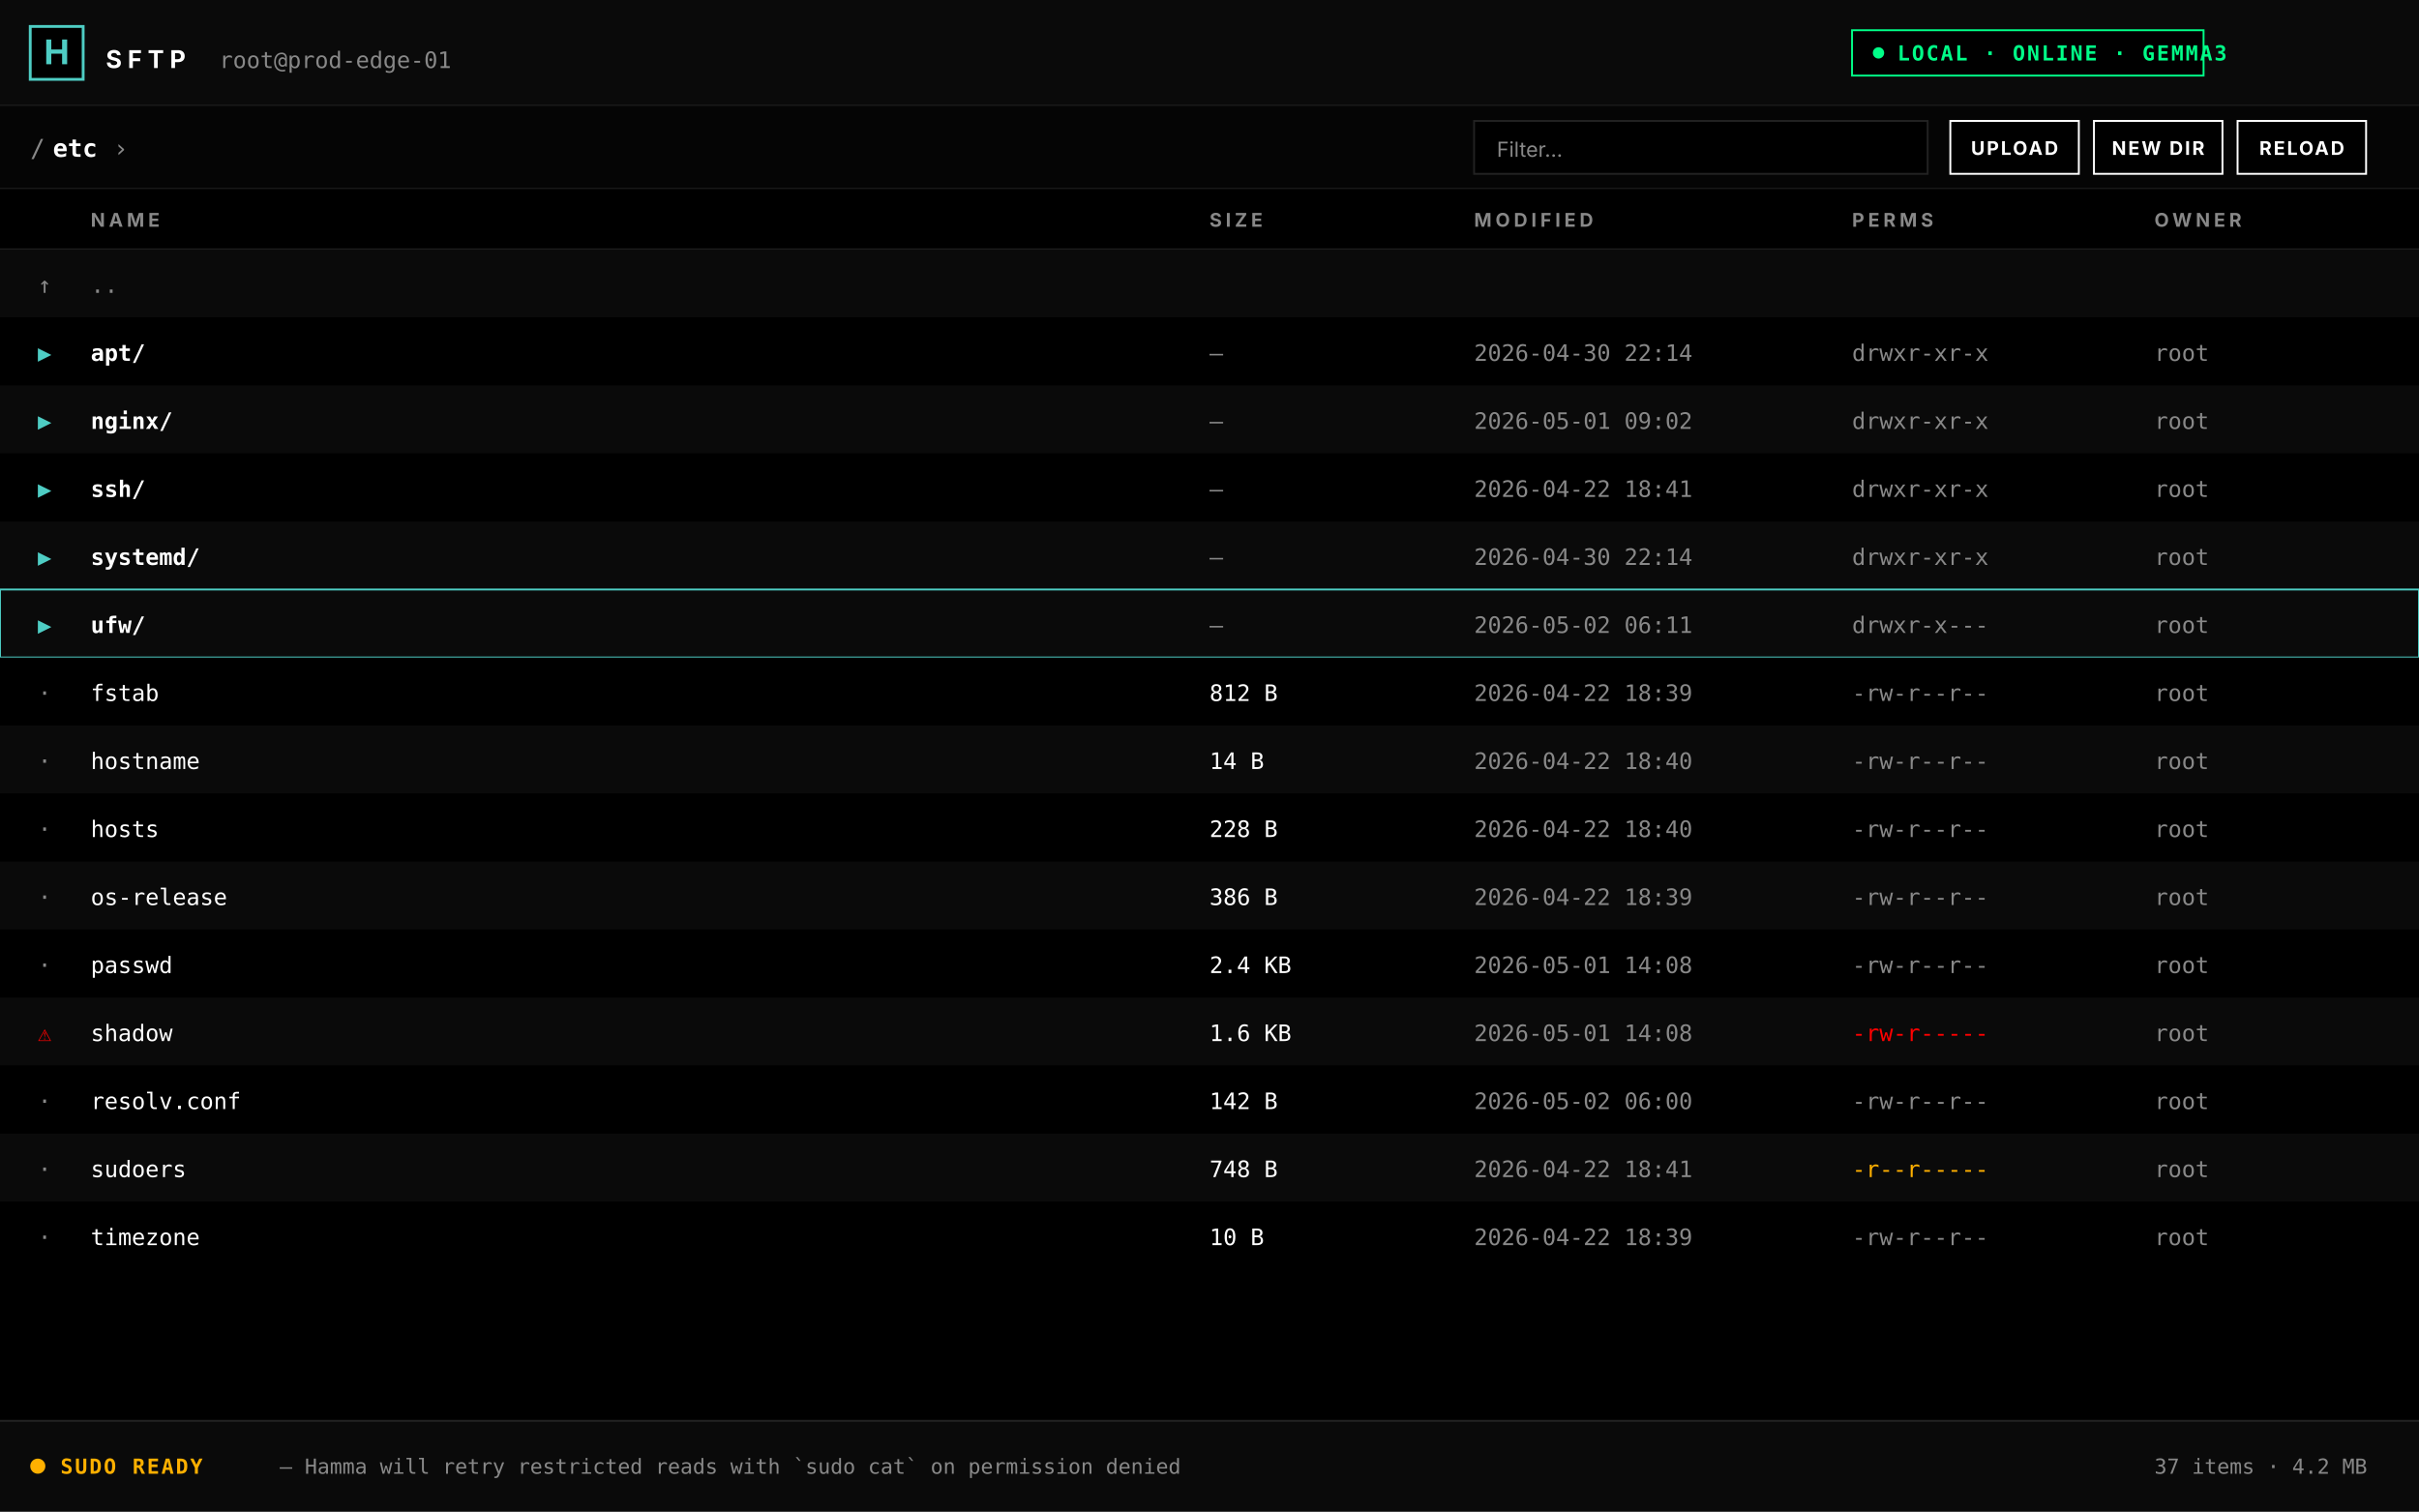
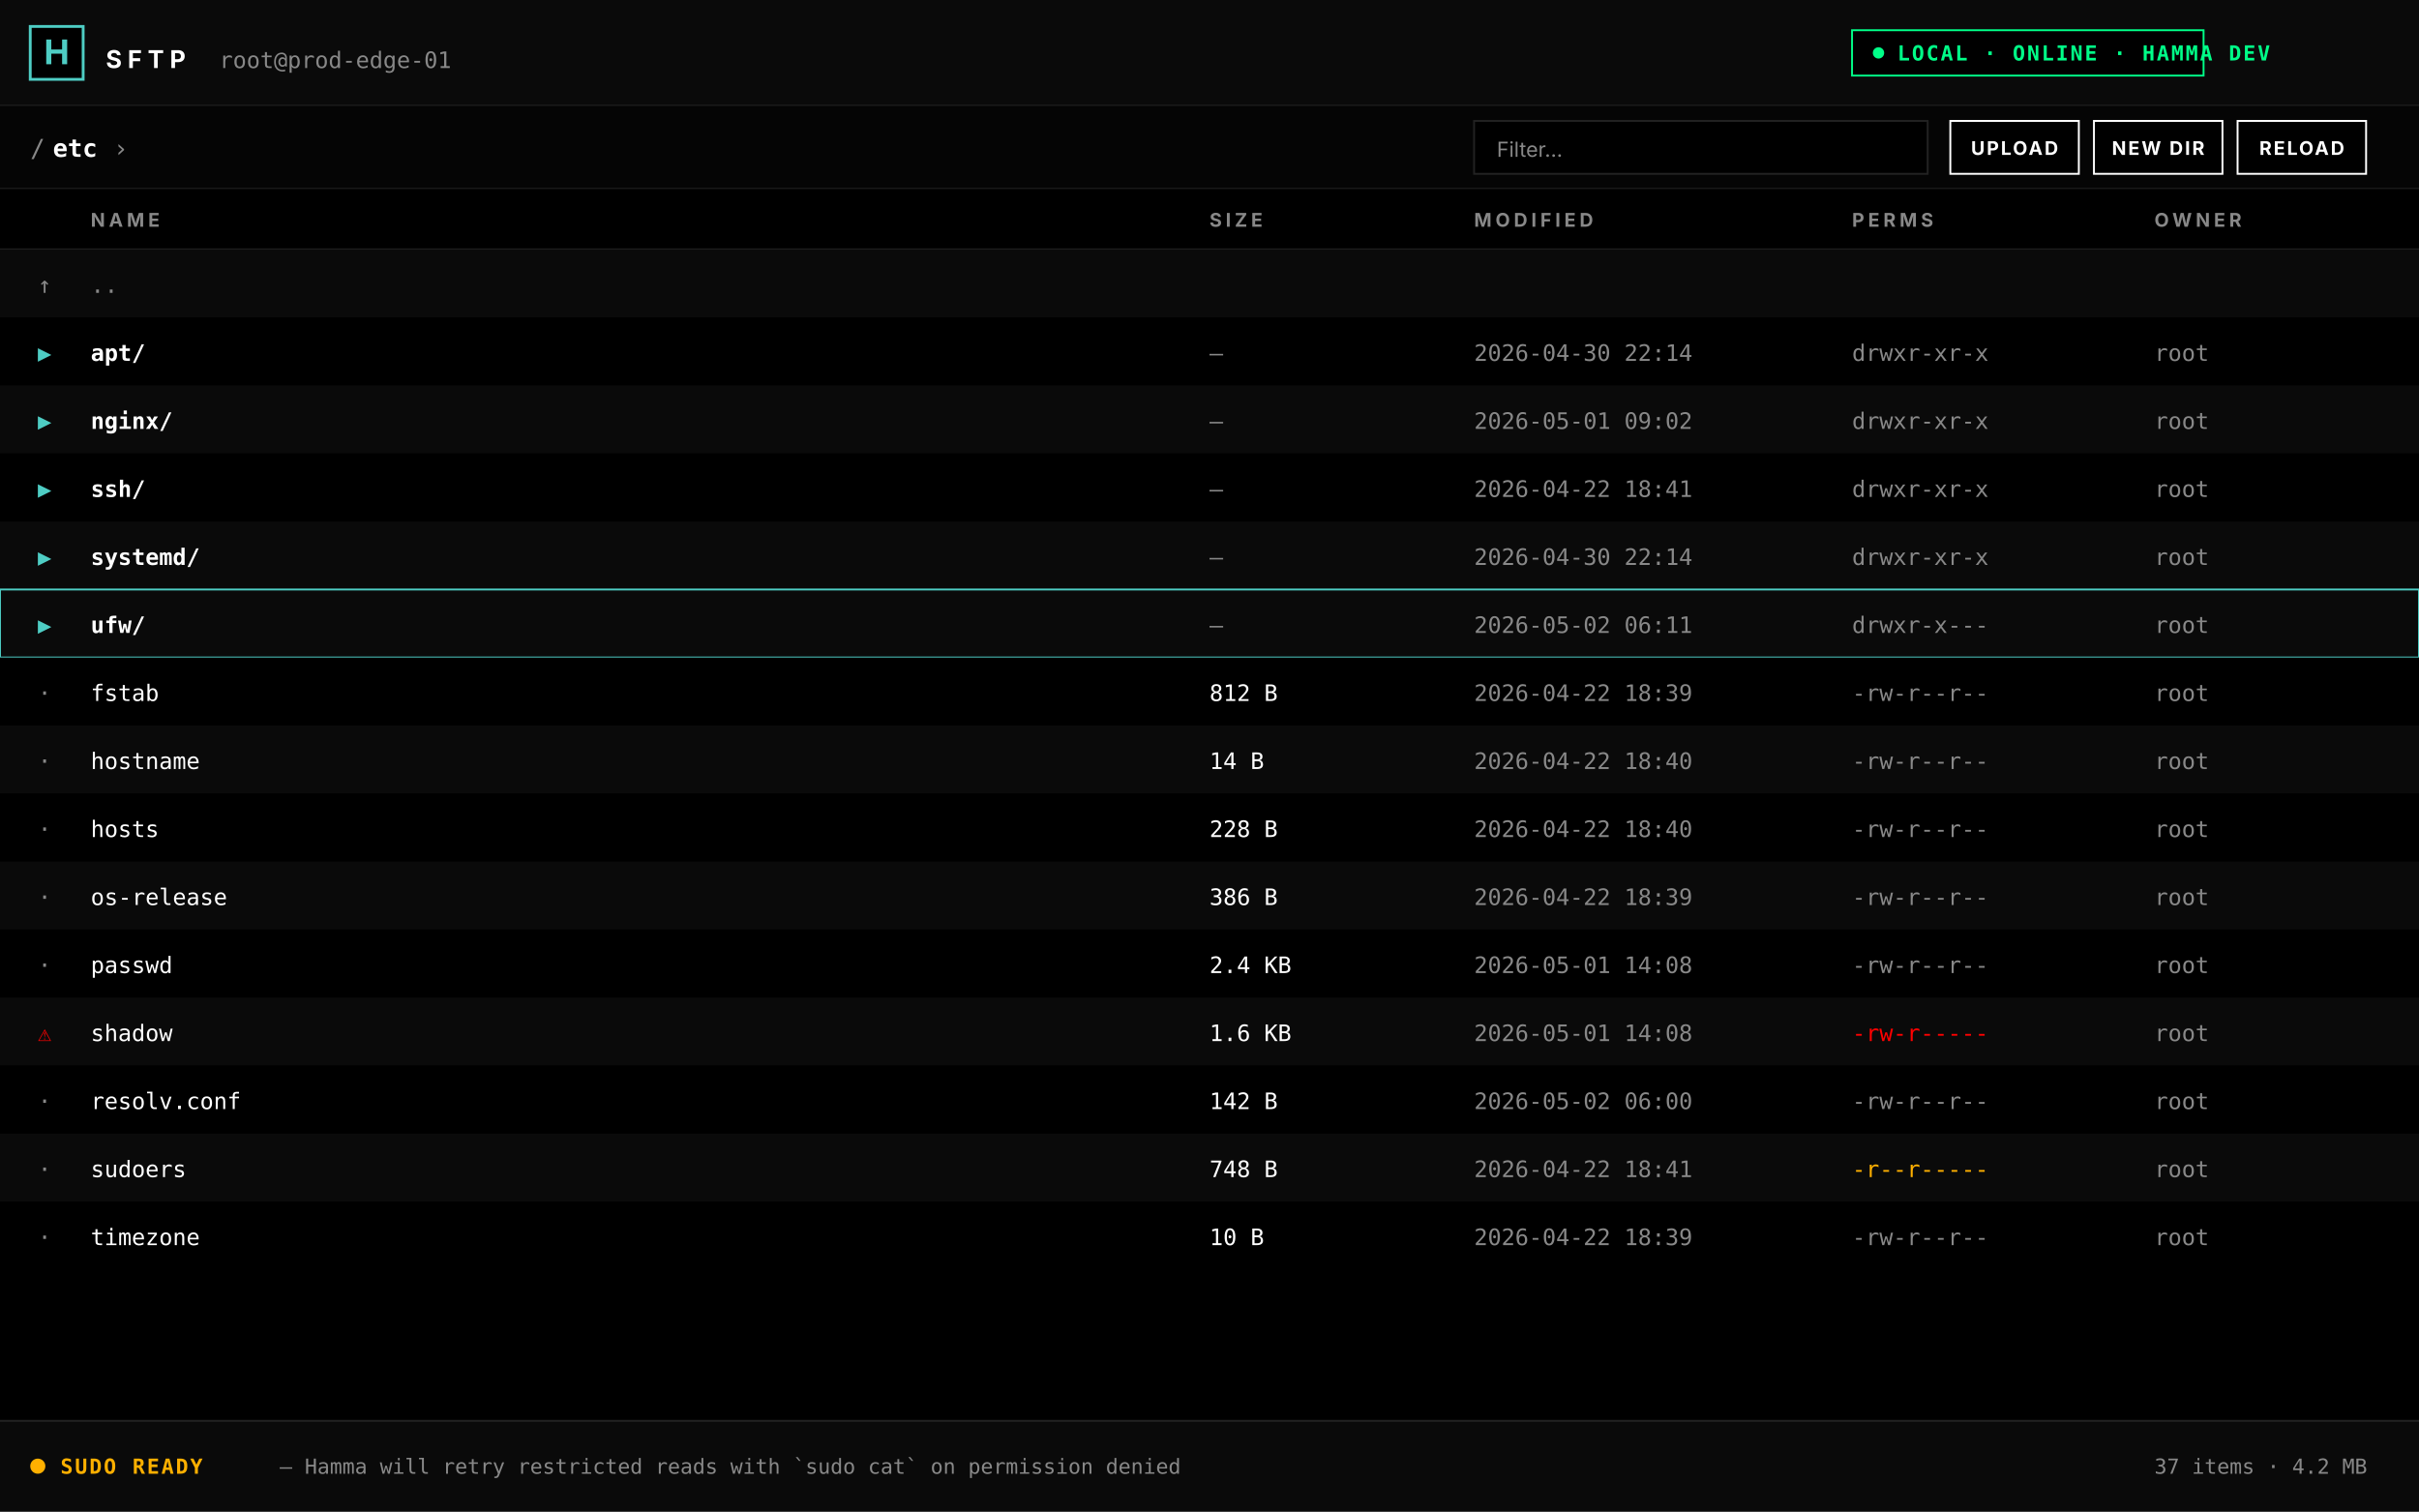
<svg xmlns="http://www.w3.org/2000/svg" viewBox="0 0 1280 800" width="1280" height="800">
  <defs>
    <style>
      .sans { font-family: Inter, 'Segoe UI', sans-serif; }
      .mono { font-family: 'JetBrains Mono', Menlo, Consolas, monospace; }
    </style>
  </defs>
  <rect width="1280" height="800" fill="#000000" />
  <rect x="0" y="0" width="1280" height="56" fill="#0A0A0A" />
  <line x1="0" y1="56" x2="1280" y2="56" stroke="#222222" />
  <rect x="16" y="14" width="28" height="28" fill="#000000" stroke="#4ECDC4" stroke-width="1.5" />
  <text x="30" y="34" font-size="18" font-weight="700" fill="#4ECDC4" text-anchor="middle" class="sans">H</text>
  <text x="56" y="36" font-size="13" font-weight="700" fill="#FFFFFF" letter-spacing="3" class="sans">SFTP</text>
  <text x="116" y="36" font-size="12" fill="#888888" class="mono">root@prod-edge-01</text>
  <rect x="980" y="16" width="186" height="24" fill="#000000" stroke="#00FF88" stroke-width="1" />
  <circle cx="994" cy="28" r="3" fill="#00FF88" />
-   <text x="1004" y="32" font-size="11" font-weight="700" fill="#00FF88" letter-spacing="1" class="mono">LOCAL · ONLINE · GEMMA3</text>
+   <text x="1004" y="32" font-size="11" font-weight="700" fill="#00FF88" letter-spacing="1" class="mono">LOCAL · ONLINE · HAMMA DEV</text>
  <rect x="0" y="56" width="1280" height="44" fill="#050505" />
  <line x1="0" y1="100" x2="1280" y2="100" stroke="#222222" />
  <text x="16" y="83" font-size="13" fill="#888888" class="mono">/</text>
  <text x="28" y="83" font-size="13" fill="#FFFFFF" font-weight="700" class="mono">etc</text>
  <text x="60" y="83" font-size="13" fill="#888888" class="mono">›</text>
  <rect x="780" y="64" width="240" height="28" fill="#000000" stroke="#222222" />
  <text x="792" y="83" font-size="11" fill="#888888" class="sans">Filter…</text>
  <g class="sans" font-size="10" font-weight="700" letter-spacing="1">
    <rect x="1032" y="64" width="68" height="28" fill="#000000" stroke="#FFFFFF" />
    <text x="1066" y="82" fill="#FFFFFF" text-anchor="middle">UPLOAD</text>
    <rect x="1108" y="64" width="68" height="28" fill="#000000" stroke="#FFFFFF" />
    <text x="1142" y="82" fill="#FFFFFF" text-anchor="middle">NEW DIR</text>
    <rect x="1184" y="64" width="68" height="28" fill="#000000" stroke="#FFFFFF" />
    <text x="1218" y="82" fill="#FFFFFF" text-anchor="middle">RELOAD</text>
  </g>
  <rect x="0" y="100" width="1280" height="32" fill="#000000" />
  <line x1="0" y1="132" x2="1280" y2="132" stroke="#222222" />
  <g class="sans" font-size="10" font-weight="700" fill="#888888" letter-spacing="2">
    <text x="48" y="120">NAME</text>
    <text x="640" y="120">SIZE</text>
    <text x="780" y="120">MODIFIED</text>
    <text x="980" y="120">PERMS</text>
    <text x="1140" y="120">OWNER</text>
  </g>
  <g class="mono" font-size="12">
    <rect x="0" y="132" width="1280" height="36" fill="#0A0A0A" />
    <text x="20" y="155" fill="#888888">↑</text>
    <text x="48" y="155" fill="#888888">..</text>
    <g fill="#FFFFFF">
      <rect x="0" y="168" width="1280" height="36" fill="#000000" />
      <text x="20" y="191" fill="#4ECDC4">▶</text>
      <text x="48" y="191" font-weight="700">apt/</text>
      <text x="640" y="191" fill="#888888">—</text>
      <text x="780" y="191" fill="#888888">2026-04-30 22:14</text>
      <text x="980" y="191" fill="#888888">drwxr-xr-x</text>
      <text x="1140" y="191" fill="#888888">root</text>
      <rect x="0" y="204" width="1280" height="36" fill="#0A0A0A" />
      <text x="20" y="227" fill="#4ECDC4">▶</text>
      <text x="48" y="227" font-weight="700">nginx/</text>
      <text x="640" y="227" fill="#888888">—</text>
      <text x="780" y="227" fill="#888888">2026-05-01 09:02</text>
      <text x="980" y="227" fill="#888888">drwxr-xr-x</text>
      <text x="1140" y="227" fill="#888888">root</text>
      <rect x="0" y="240" width="1280" height="36" fill="#000000" />
      <text x="20" y="263" fill="#4ECDC4">▶</text>
      <text x="48" y="263" font-weight="700">ssh/</text>
      <text x="640" y="263" fill="#888888">—</text>
      <text x="780" y="263" fill="#888888">2026-04-22 18:41</text>
      <text x="980" y="263" fill="#888888">drwxr-xr-x</text>
      <text x="1140" y="263" fill="#888888">root</text>
      <rect x="0" y="276" width="1280" height="36" fill="#0A0A0A" />
      <text x="20" y="299" fill="#4ECDC4">▶</text>
      <text x="48" y="299" font-weight="700">systemd/</text>
      <text x="640" y="299" fill="#888888">—</text>
      <text x="780" y="299" fill="#888888">2026-04-30 22:14</text>
      <text x="980" y="299" fill="#888888">drwxr-xr-x</text>
      <text x="1140" y="299" fill="#888888">root</text>
      <rect x="0" y="312" width="1280" height="36" fill="#0A0A0A" stroke="#4ECDC4" />
      <text x="20" y="335" fill="#4ECDC4">▶</text>
      <text x="48" y="335" font-weight="700">ufw/</text>
      <text x="640" y="335" fill="#888888">—</text>
      <text x="780" y="335" fill="#888888">2026-05-02 06:11</text>
      <text x="980" y="335" fill="#888888">drwxr-x---</text>
      <text x="1140" y="335" fill="#888888">root</text>
    </g>
    <g>
      <rect x="0" y="348" width="1280" height="36" fill="#000000" />
      <text x="20" y="371" fill="#888888">·</text>
      <text x="48" y="371" fill="#FFFFFF">fstab</text>
      <text x="640" y="371" fill="#FFFFFF">812 B</text>
      <text x="780" y="371" fill="#888888">2026-04-22 18:39</text>
      <text x="980" y="371" fill="#888888">-rw-r--r--</text>
      <text x="1140" y="371" fill="#888888">root</text>
      <rect x="0" y="384" width="1280" height="36" fill="#0A0A0A" />
      <text x="20" y="407" fill="#888888">·</text>
      <text x="48" y="407" fill="#FFFFFF">hostname</text>
      <text x="640" y="407" fill="#FFFFFF">14 B</text>
      <text x="780" y="407" fill="#888888">2026-04-22 18:40</text>
      <text x="980" y="407" fill="#888888">-rw-r--r--</text>
      <text x="1140" y="407" fill="#888888">root</text>
      <rect x="0" y="420" width="1280" height="36" fill="#000000" />
      <text x="20" y="443" fill="#888888">·</text>
      <text x="48" y="443" fill="#FFFFFF">hosts</text>
      <text x="640" y="443" fill="#FFFFFF">228 B</text>
      <text x="780" y="443" fill="#888888">2026-04-22 18:40</text>
      <text x="980" y="443" fill="#888888">-rw-r--r--</text>
      <text x="1140" y="443" fill="#888888">root</text>
      <rect x="0" y="456" width="1280" height="36" fill="#0A0A0A" />
      <text x="20" y="479" fill="#888888">·</text>
      <text x="48" y="479" fill="#FFFFFF">os-release</text>
      <text x="640" y="479" fill="#FFFFFF">386 B</text>
      <text x="780" y="479" fill="#888888">2026-04-22 18:39</text>
      <text x="980" y="479" fill="#888888">-rw-r--r--</text>
      <text x="1140" y="479" fill="#888888">root</text>
      <rect x="0" y="492" width="1280" height="36" fill="#000000" />
      <text x="20" y="515" fill="#888888">·</text>
      <text x="48" y="515" fill="#FFFFFF">passwd</text>
      <text x="640" y="515" fill="#FFFFFF">2.4 KB</text>
      <text x="780" y="515" fill="#888888">2026-05-01 14:08</text>
      <text x="980" y="515" fill="#888888">-rw-r--r--</text>
      <text x="1140" y="515" fill="#888888">root</text>
      <rect x="0" y="528" width="1280" height="36" fill="#0A0A0A" />
      <text x="20" y="551" fill="#FF0000">⚠</text>
      <text x="48" y="551" fill="#FFFFFF">shadow</text>
      <text x="640" y="551" fill="#FFFFFF">1.6 KB</text>
      <text x="780" y="551" fill="#888888">2026-05-01 14:08</text>
      <text x="980" y="551" fill="#FF0000">-rw-r-----</text>
      <text x="1140" y="551" fill="#888888">root</text>
      <rect x="0" y="564" width="1280" height="36" fill="#000000" />
      <text x="20" y="587" fill="#888888">·</text>
      <text x="48" y="587" fill="#FFFFFF">resolv.conf</text>
      <text x="640" y="587" fill="#FFFFFF">142 B</text>
      <text x="780" y="587" fill="#888888">2026-05-02 06:00</text>
      <text x="980" y="587" fill="#888888">-rw-r--r--</text>
      <text x="1140" y="587" fill="#888888">root</text>
      <rect x="0" y="600" width="1280" height="36" fill="#0A0A0A" />
      <text x="20" y="623" fill="#888888">·</text>
      <text x="48" y="623" fill="#FFFFFF">sudoers</text>
      <text x="640" y="623" fill="#FFFFFF">748 B</text>
      <text x="780" y="623" fill="#888888">2026-04-22 18:41</text>
      <text x="980" y="623" fill="#FFB000">-r--r-----</text>
      <text x="1140" y="623" fill="#888888">root</text>
      <rect x="0" y="636" width="1280" height="36" fill="#000000" />
      <text x="20" y="659" fill="#888888">·</text>
      <text x="48" y="659" fill="#FFFFFF">timezone</text>
      <text x="640" y="659" fill="#FFFFFF">10 B</text>
      <text x="780" y="659" fill="#888888">2026-04-22 18:39</text>
      <text x="980" y="659" fill="#888888">-rw-r--r--</text>
      <text x="1140" y="659" fill="#888888">root</text>
    </g>
  </g>
  <rect x="0" y="752" width="1280" height="48" fill="#0A0A0A" />
  <line x1="0" y1="752" x2="1280" y2="752" stroke="#222222" />
  <circle cx="20" cy="776" r="4" fill="#FFB000" />
  <text x="32" y="780" font-size="11" font-weight="700" fill="#FFB000" letter-spacing="1" class="mono">SUDO READY</text>
  <text x="148" y="780" font-size="11" fill="#888888" class="mono">— Hamma will retry restricted reads with `sudo cat` on permission denied</text>
  <text x="1140" y="780" font-size="11" fill="#888888" class="mono">37 items · 4.2 MB</text>
</svg>
